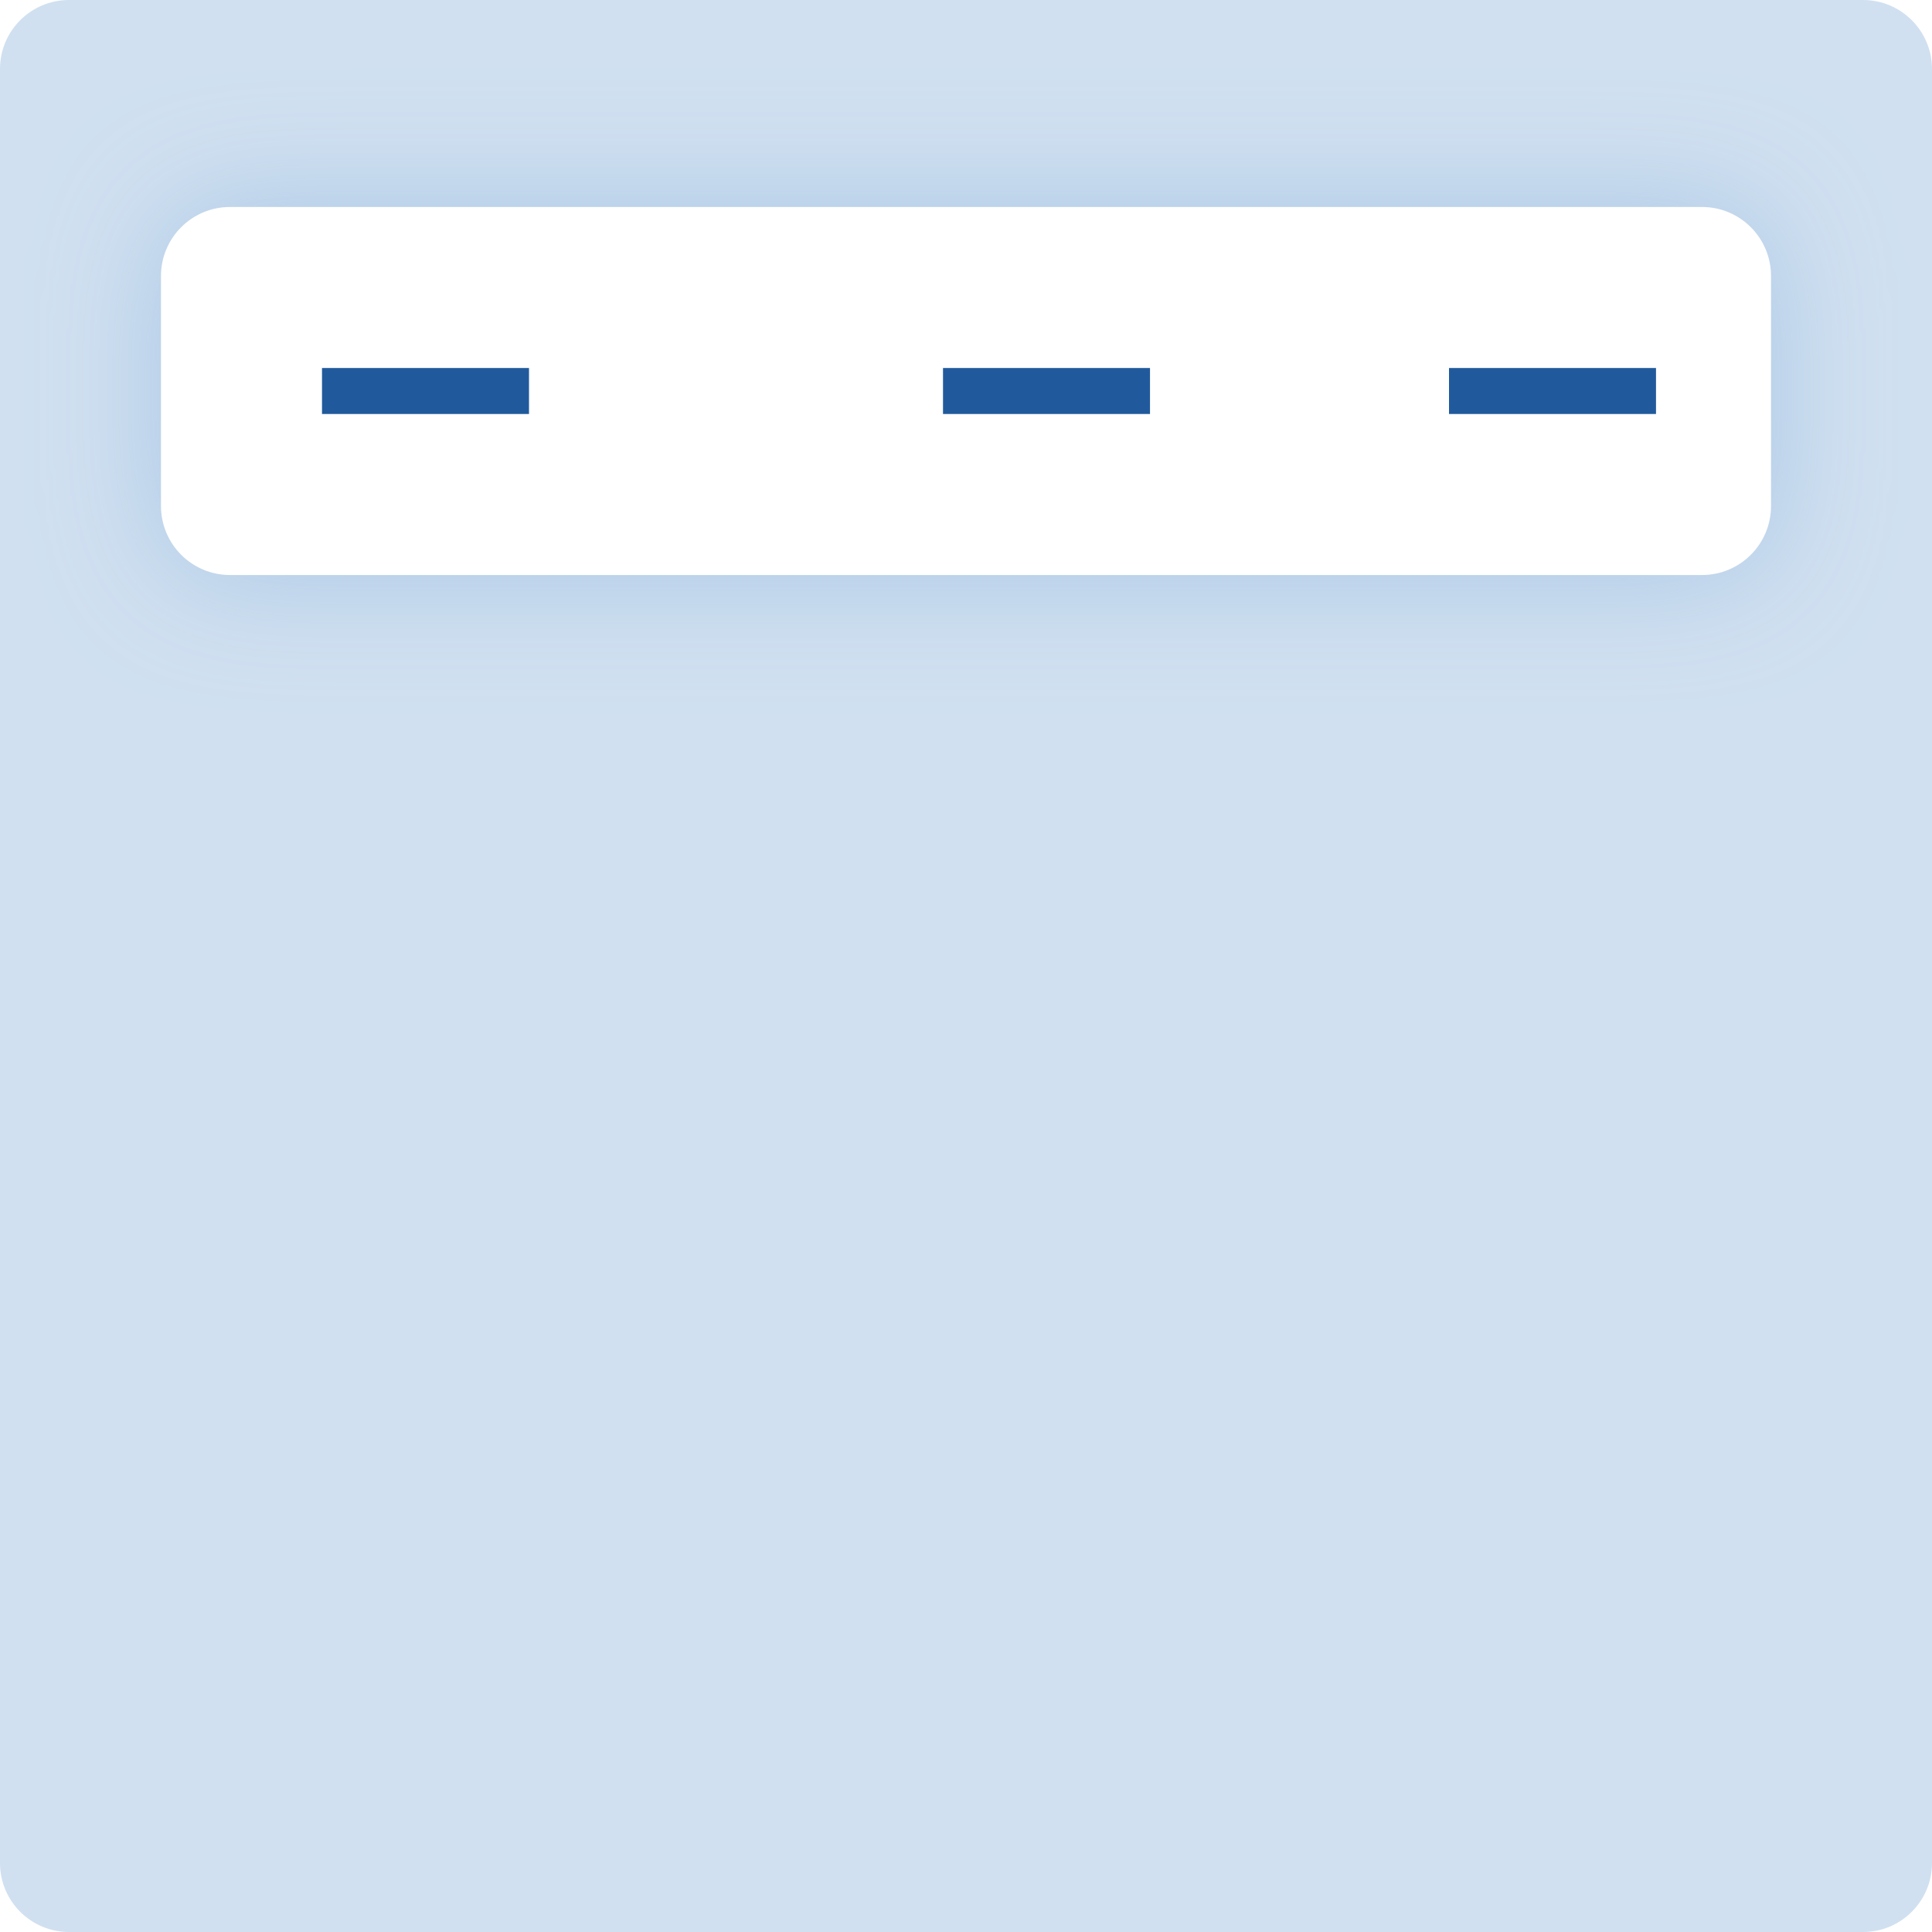
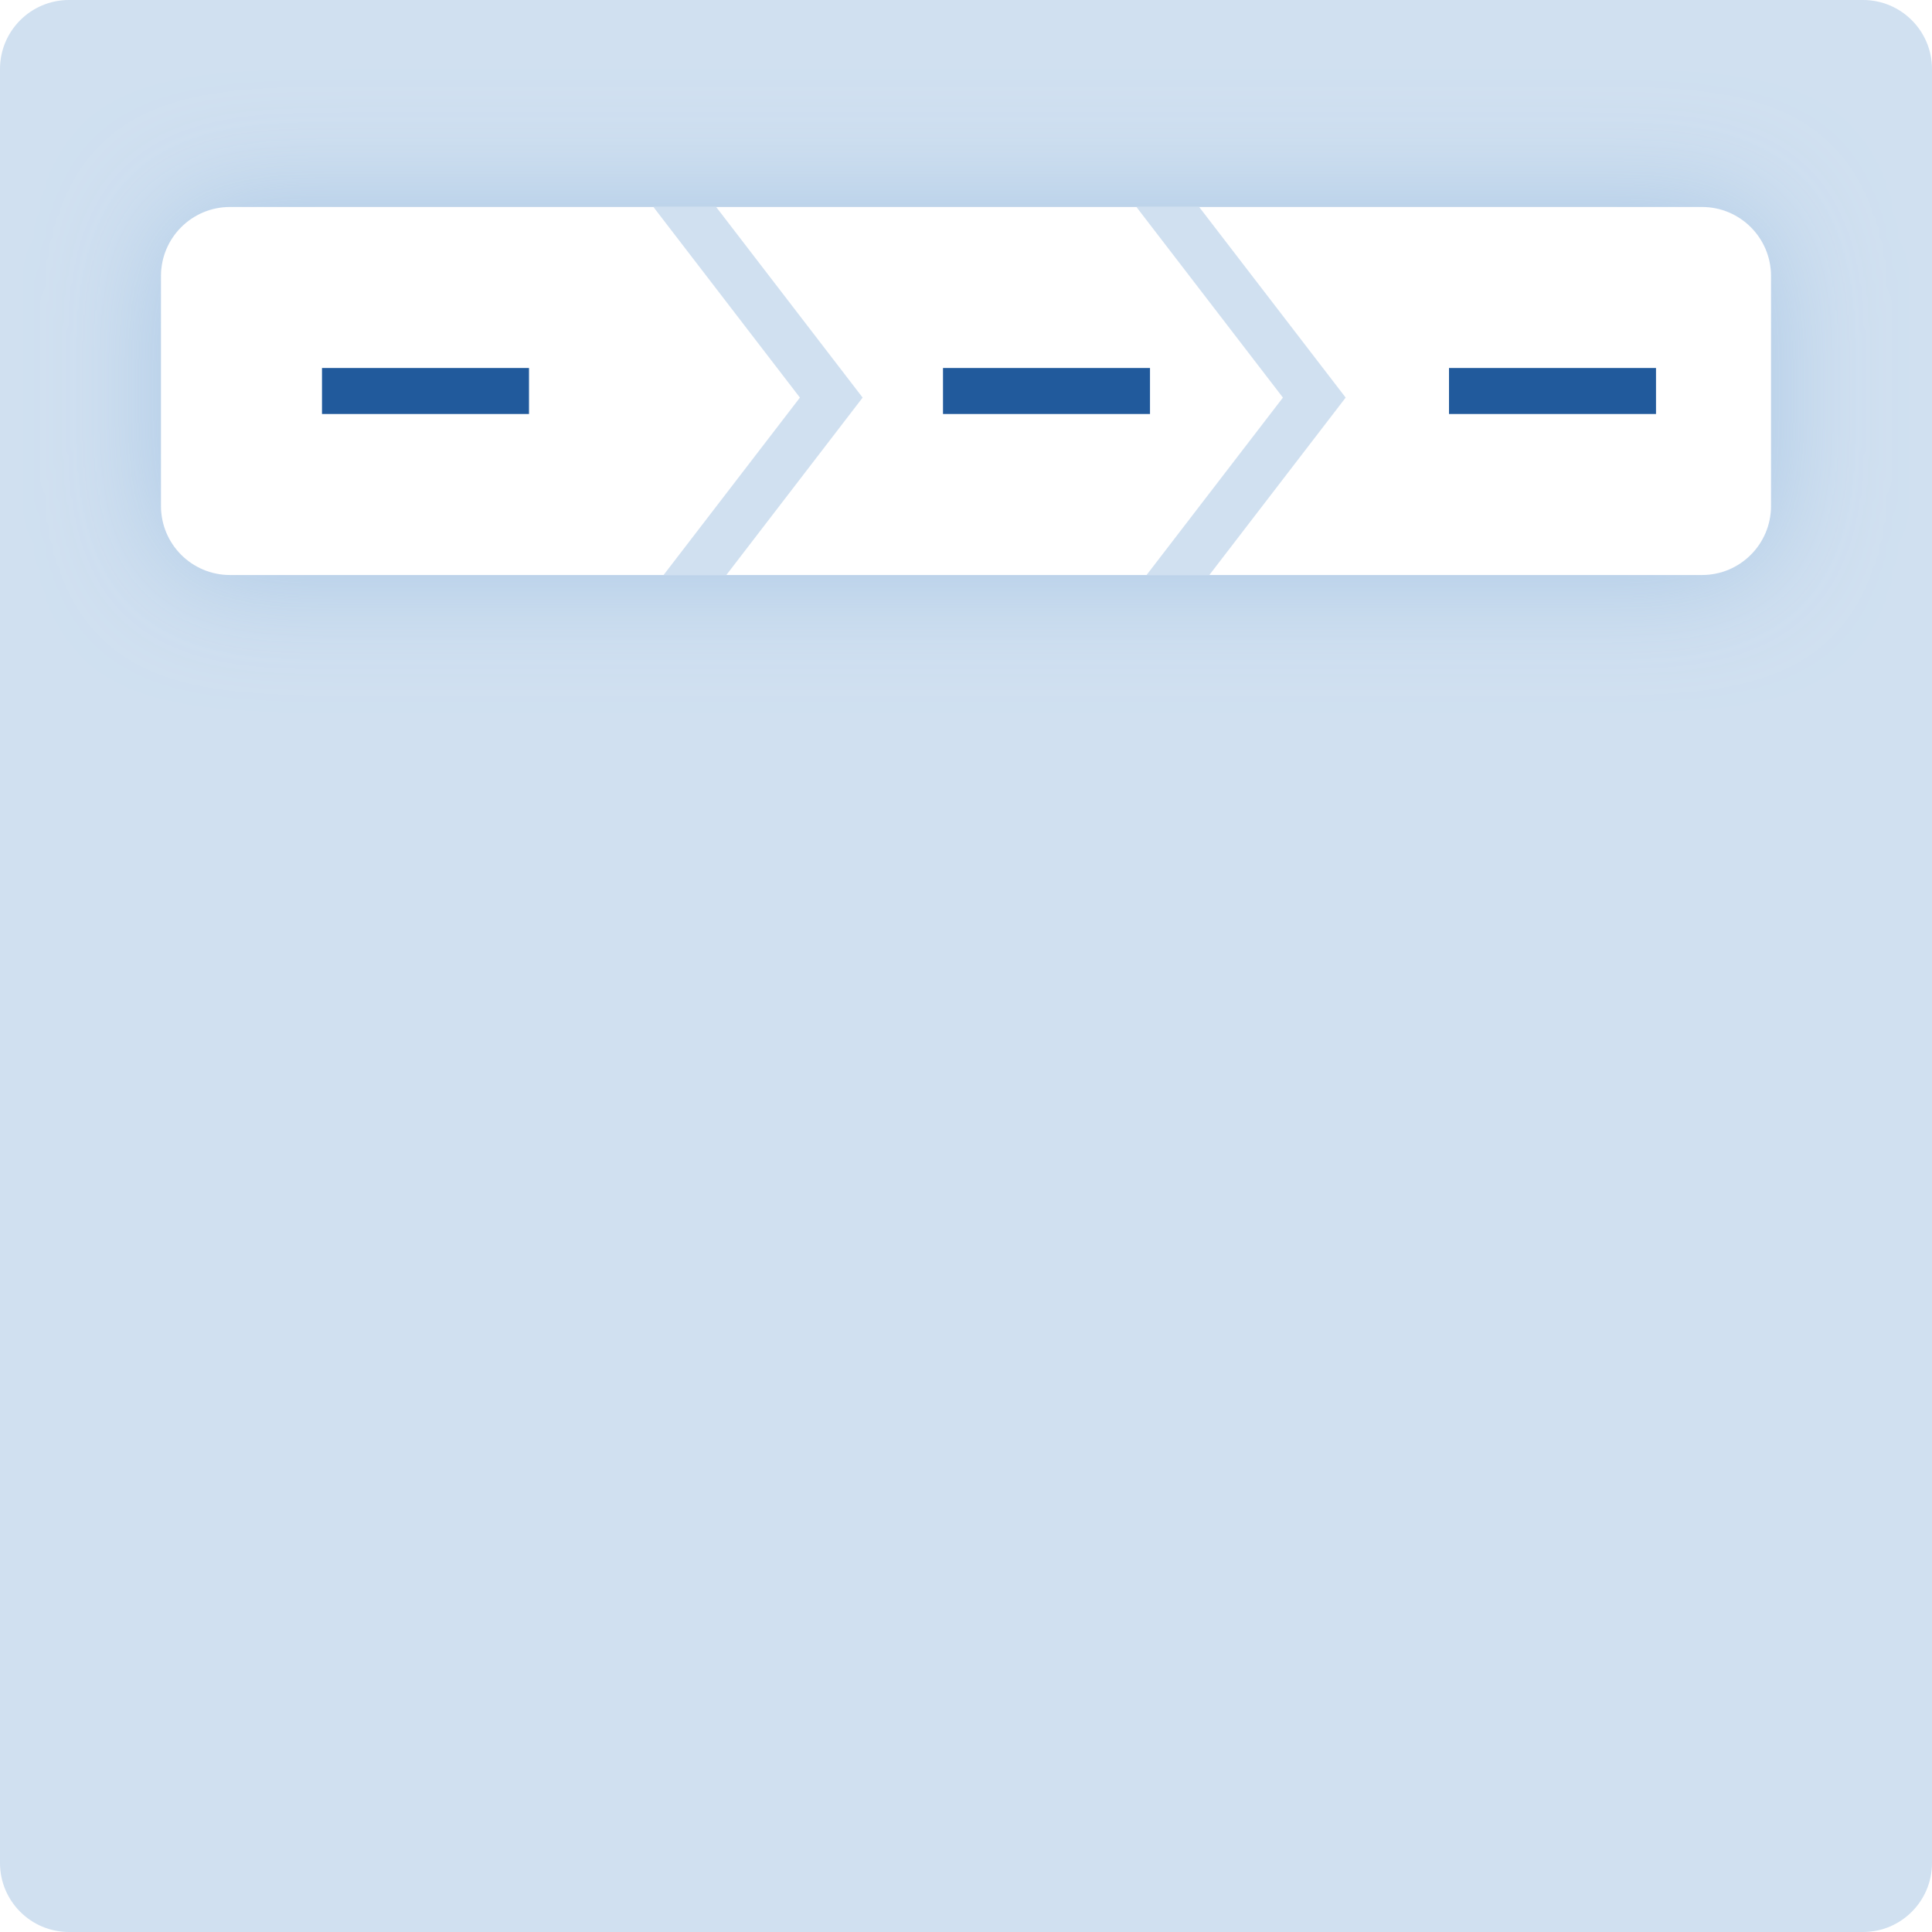
<svg xmlns="http://www.w3.org/2000/svg" height="84" viewBox="0 0 84 84" width="84">
  <filter id="a" filterUnits="userSpaceOnUse" height="31" width="85" x="-.5" y="1.5">
    <feOffset />
-     <feGaussianBlur result="blur-2" stdDeviation="2.5" />
+     <feGaussianBlur result="blur" stdDeviation="2.5" />
    <feFlood flood-color="#aac7e5" />
-     <feComposite in2="blur-2" operator="in" />
+     <feComposite in2="blur" operator="in" />
    <feComposite in="SourceGraphic" />
  </filter>
  <clipPath id="b">
    <path d="m0 0h84v84h-84z" />
  </clipPath>
  <g clip-path="url(#b)">
    <path d="m0 0h84v84h-84z" fill="#fff" />
    <path d="m3 14.333h78a3 3 0 0 1 3 3v78a3 3 0 0 1 -3 3h-78a3 3 0 0 1 -3-3v-78a3 3 0 0 1 3-3z" fill="#d0e0f0" transform="translate(0 -14.333)" />
    <g filter="url(#a)">
      <rect fill="#fff" height="16" rx="3" transform="translate(7 9)" width="70" />
    </g>
    <g fill="#215a9c">
      <path d="m0 0h9v2h-9z" transform="translate(14 16)" />
      <path d="m0 0h9v2h-9z" transform="translate(41 16)" />
      <path d="m0 0h9v2h-9z" transform="translate(63 16)" />
    </g>
+     <path d="m-883.421 1109h-2.728l5.928-7.713-6.369-8.287h2.728l6.368 8.287-5.926 7.713z" fill="#d0e0f0" transform="translate(915 -1084)" />
+     <path d="m-862.421 1109h-2.728l5.928-7.713-6.369-8.287h2.728l6.369 8.287-5.927 7.713z" fill="#d0e0f0" transform="translate(915 -1084)" />
  </g>
</svg>
